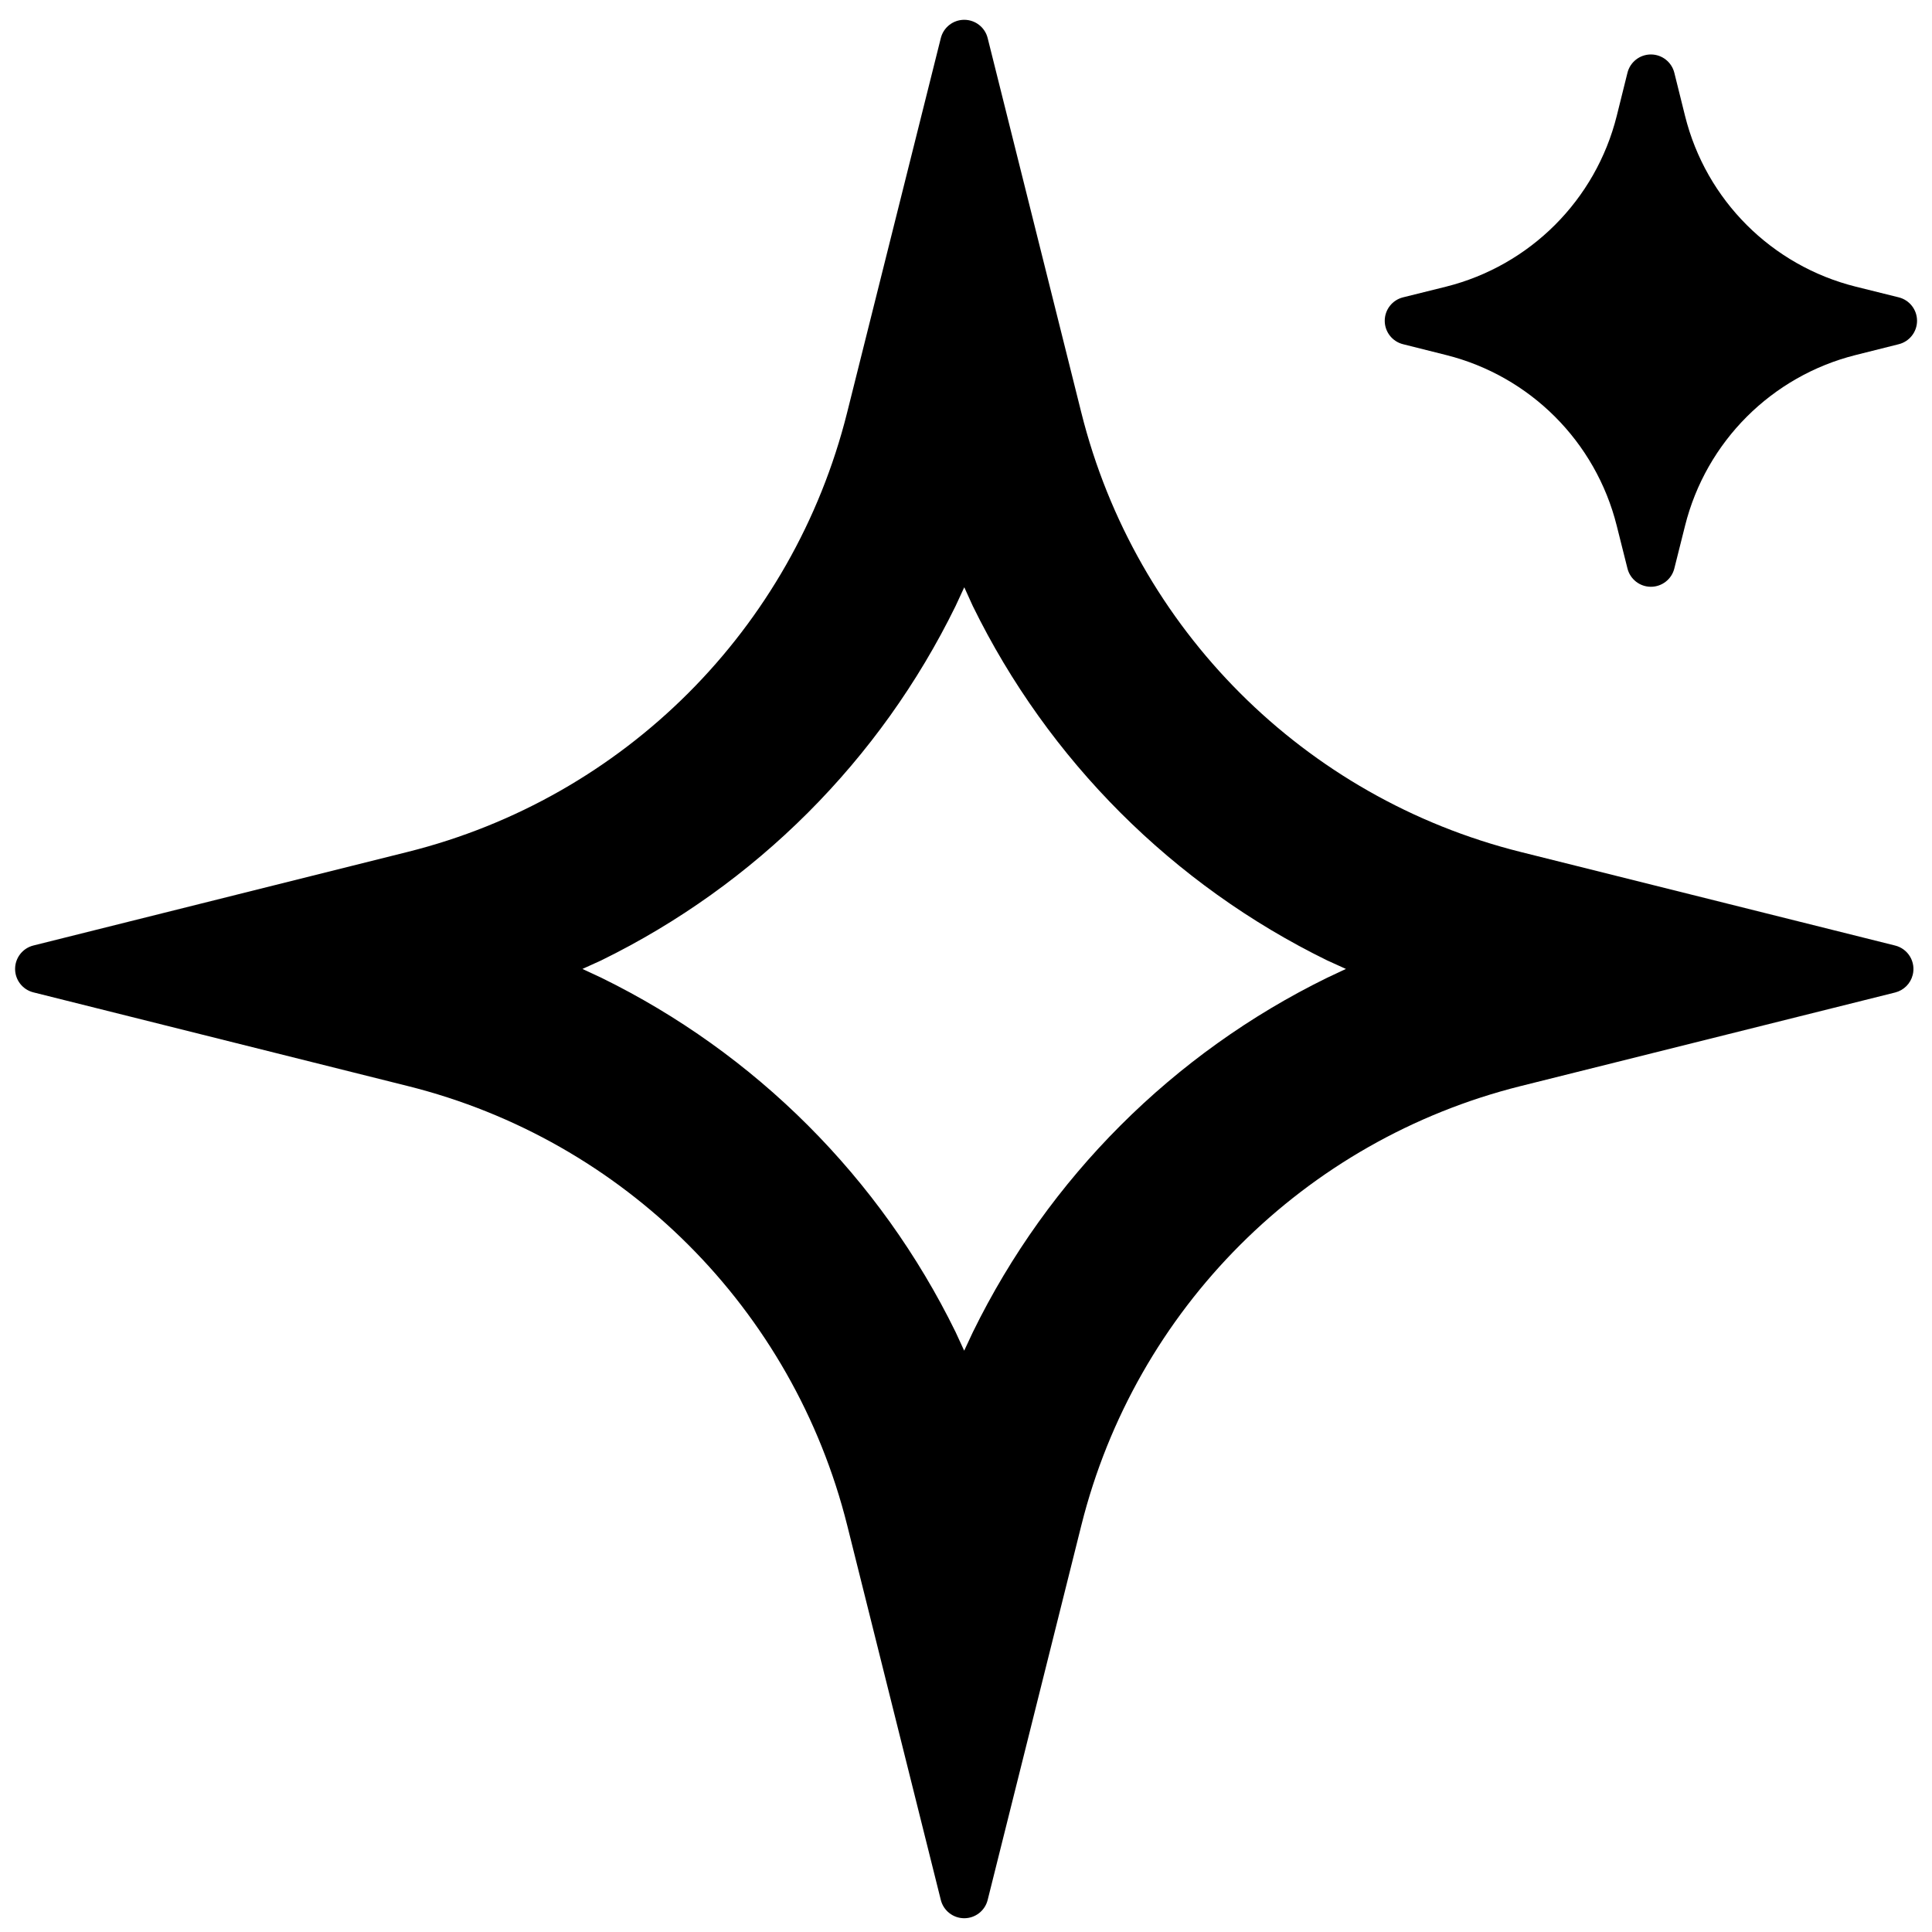
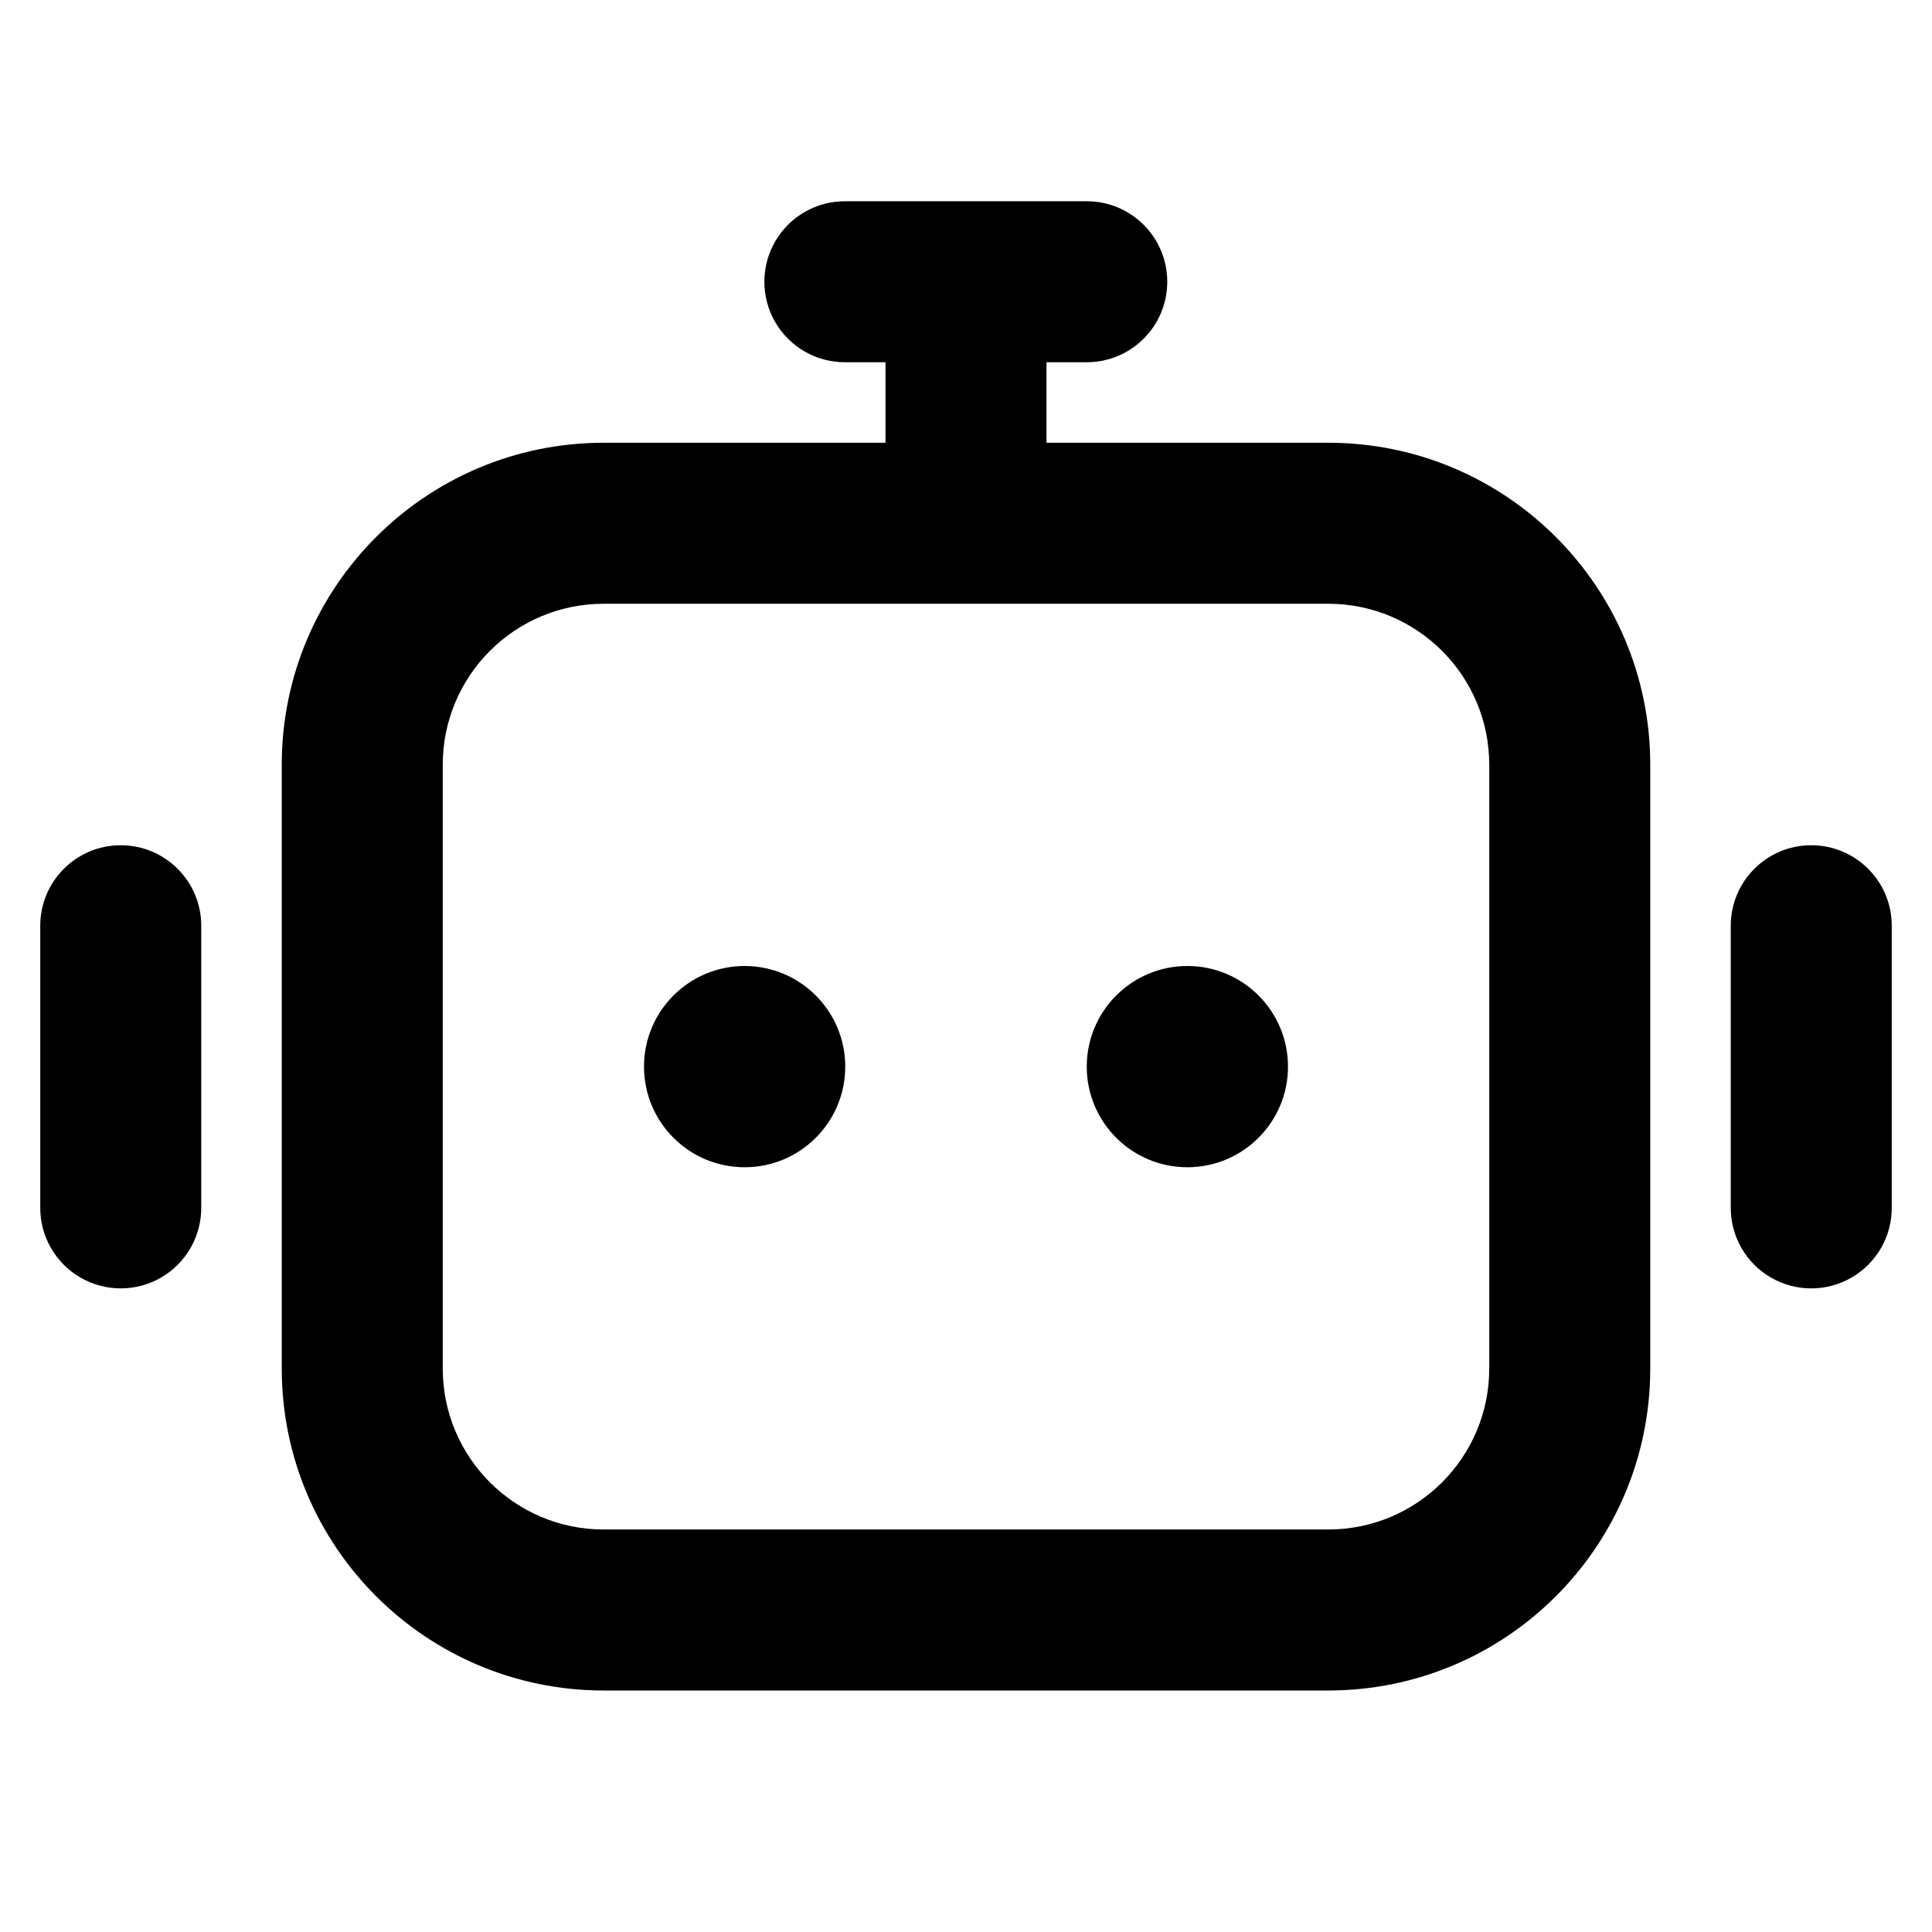
- <svg xmlns="http://www.w3.org/2000/svg" t="1759963509092" class="icon" viewBox="0 0 1024 1024" version="1.1" p-id="11021" width="200" height="200">
-   <path d="M1013.776 516.723a12.8 12.8 0 0 1-9.322 9.322l-198.488 49.599a320 320 0 0 0-232.836 232.836l-49.645 198.533a12.8 12.8 0 0 1-24.845-0.045l-49.599-198.488a320 320 0 0 0-232.836-232.836L17.627 525.955a12.8 12.8 0 0 1 0-24.8l198.533-49.645a320 320 0 0 0 232.836-232.836L498.64 20.232a12.8 12.8 0 0 1 24.845-0.045l49.645 198.533a320 320 0 0 0 232.836 232.836l198.488 49.599a12.8 12.8 0 0 1 9.322 15.568zM713.374 513.555l-9.956-4.525a409.792 409.792 0 0 1-187.808-187.808l-4.525-9.956-4.616 9.956a409.792 409.792 0 0 1-187.808 187.808l-9.956 4.525 10.001 4.661a409.792 409.792 0 0 1 187.762 187.762l4.571 9.911 4.616-9.866a409.792 409.792 0 0 1 187.808-187.808l9.911-4.661z" p-id="11022" />
-   <path d="M887.453 38.673l5.657 22.763c11.087 44.576 45.888 79.377 90.51 90.51l22.763 5.657a12.8 12.8 0 0 1-0.045 24.845l-22.718 5.702a124.416 124.416 0 0 0-90.51 90.51l-5.702 22.718a12.8 12.8 0 0 1-24.8 0l-5.702-22.718a124.416 124.416 0 0 0-90.51-90.51l-22.718-5.702a12.8 12.8 0 0 1-0.045-24.845l22.763-5.657c44.576-11.178 79.377-45.979 90.51-90.51l5.657-22.763a12.8 12.8 0 0 1 24.89 0z" p-id="11023" />
+ <svg xmlns="http://www.w3.org/2000/svg" t="1763871574824" class="icon" viewBox="0 0 1024 1024" version="1.1" p-id="1900" width="200" height="200">
+   <path d="M618.667 149.333a42.667 42.667 0 0 0-42.667-42.667h-128a42.667 42.667 0 1 0 0 85.333h21.333v42.667h-149.333a170.667 170.667 0 0 0-170.667 170.667v320a170.667 170.667 0 0 0 170.667 170.667h384a170.667 170.667 0 0 0 170.667-170.667V405.333a170.667 170.667 0 0 0-170.667-170.667h-149.333V192h21.333a42.667 42.667 0 0 0 42.667-42.667zM320 810.667a85.333 85.333 0 0 1-85.333-85.333V405.333a85.333 85.333 0 0 1 85.333-85.333h384a85.333 85.333 0 0 1 85.333 85.333v320a85.333 85.333 0 0 1-85.333 85.333H320zM64 448a42.667 42.667 0 0 0-42.667 42.667v149.333a42.667 42.667 0 1 0 85.333 0v-149.333a42.667 42.667 0 0 0-42.667-42.667z m896 0a42.667 42.667 0 0 0-42.667 42.667v149.333a42.667 42.667 0 1 0 85.333 0v-149.333a42.667 42.667 0 0 0-42.667-42.667z m-512 117.333a53.333 53.333 0 1 0-106.667 0 53.333 53.333 0 0 0 106.667 0z m234.667 0a53.333 53.333 0 1 0-106.667 0 53.333 53.333 0 0 0 106.667 0z" p-id="1901" />
</svg>
